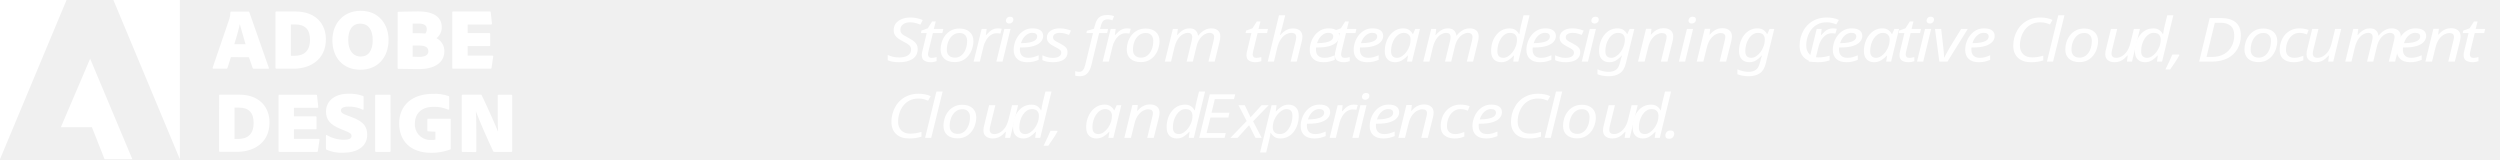
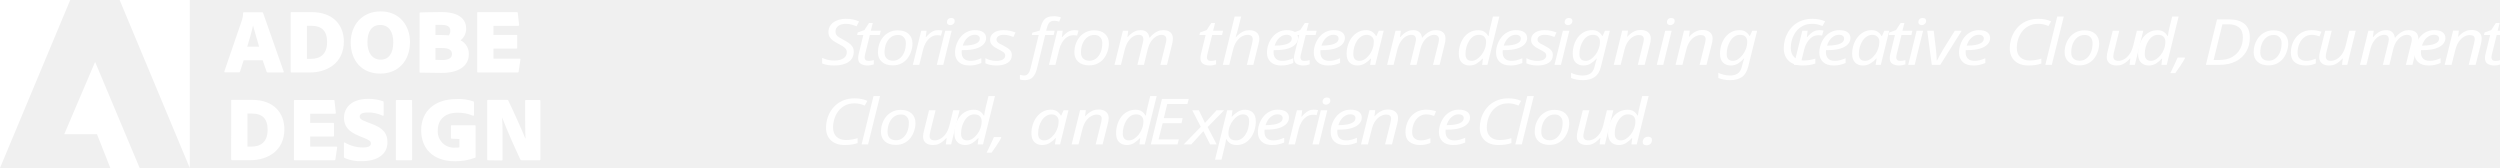
- <svg xmlns="http://www.w3.org/2000/svg" id="Layer_1" data-name="Layer 1" viewBox="0 0 665.65 42.39">
+ <svg xmlns="http://www.w3.org/2000/svg" id="Layer_1" data-name="Layer 1" viewBox="0 0 630.86 42.39">
  <defs>
-     <style>.cls-1,.cls-3{fill:#fff;}.cls-2,.cls-3{isolation:isolate;}.cls-3{font-size:16.24px;font-family:AdobeClean-It, Adobe Clean;font-style:italic;}.cls-4{letter-spacing:0em;}.cls-5{letter-spacing:0.01em;}.cls-6{letter-spacing:0.01em;}.cls-7{letter-spacing:0.02em;}.cls-8{letter-spacing:0.01em;}.cls-9{letter-spacing:0.01em;}.cls-10{letter-spacing:0em;}.cls-11{letter-spacing:0.01em;}.cls-12{letter-spacing:0em;}.cls-13{letter-spacing:0em;}.cls-14{letter-spacing:0.01em;}.cls-15{letter-spacing:0.01em;}.cls-16{letter-spacing:0.02em;}.cls-17{letter-spacing:-0.01em;}.cls-18{letter-spacing:0em;}.cls-19{letter-spacing:0.03em;}.cls-20{letter-spacing:0.01em;}.cls-21{letter-spacing:-0.01em;}.cls-22{letter-spacing:0em;}.cls-23{letter-spacing:0em;}.cls-24{letter-spacing:-0.01em;}.cls-25{letter-spacing:0.03em;}.cls-26{letter-spacing:0.03em;}.cls-27{letter-spacing:0.01em;}.cls-28{letter-spacing:0.01em;}.cls-29{letter-spacing:0em;}.cls-30{letter-spacing:0em;}.cls-31{letter-spacing:-0.01em;}</style>
+     <style>.cls-1,.cls-10,.cls-11,.cls-12,.cls-3,.cls-4,.cls-5,.cls-6,.cls-7,.cls-8,.cls-9{fill:#fff;}.cls-10,.cls-11,.cls-12,.cls-2,.cls-3,.cls-4,.cls-5,.cls-6,.cls-7,.cls-8,.cls-9{isolation:isolate;}.cls-10,.cls-11,.cls-12,.cls-3,.cls-4,.cls-5,.cls-6,.cls-7,.cls-8,.cls-9{font-size:16.06px;font-family:AdobeClean-LightIt, Adobe Clean;font-weight:300;font-style:italic;}.cls-4{letter-spacing:0.01em;}.cls-5{letter-spacing:0.02em;}.cls-6{letter-spacing:0.01em;}.cls-7{letter-spacing:0.01em;}.cls-8{letter-spacing:0.02em;}.cls-9{letter-spacing:-0.01em;}.cls-10{letter-spacing:0.03em;}.cls-11{letter-spacing:-0.01em;}.cls-12{letter-spacing:0.03em;}</style>
  </defs>
  <g id="Group_290242" data-name="Group 290242">
    <g id="Adobe_Design" data-name="Adobe Design">
      <g id="Group_288707" data-name="Group 288707">
-         <path id="Path_105036" data-name="Path 105036" class="cls-1" d="M61.48,16.82l-.89,2.82a.3.3,0,0,1-.32.26H56.86c-.23,0-.28-.12-.23-.3l4.45-13a5.22,5.22,0,0,0,.26-1.71.18.18,0,0,1,.16-.19h4.67a.19.19,0,0,1,.21.14l5.19,14.8c.07.19,0,.28-.14.28H67.56a.26.26,0,0,1-.28-.18l-1-2.89Zm3.9-3.44c-.45-1.58-1.06-3.59-1.53-5.33h0c-.35,1.67-1,3.85-1.46,5.33Z" transform="translate(0 -1.61)" />
-         <path id="Path_105037" data-name="Path 105037" class="cls-1" d="M73.35,4.86c0-.12.05-.16.16-.19h5.14c5.49,0,8.12,3.36,8.12,7.41,0,5.66-4.53,7.82-8.52,7.82H73.54c-.12,0-.19-.07-.19-.26Zm4.1,11.61h.94c2.51,0,4.15-1.22,4.15-4.29,0-2.77-1.36-4.06-3.94-4.06H77.45Z" transform="translate(0 -1.61)" />
-         <path id="Path_105038" data-name="Path 105038" class="cls-1" d="M103.46,12.18c0,4.71-2.88,8-7.5,8s-7.46-3.21-7.46-7.88c0-4.32,2.84-7.81,7.51-7.81C100.84,4.44,103.46,8.12,103.46,12.18Zm-7.38,4.48c2,0,3.16-1.55,3.16-4.39,0-2.65-1.12-4.36-3.31-4.36s-3.21,1.76-3.21,4.36S93.89,16.66,96.08,16.66Z" transform="translate(0 -1.61)" />
-         <path id="Path_105039" data-name="Path 105039" class="cls-1" d="M105.88,5c0-.18,0-.23.18-.25.54,0,2.49-.1,5.3-.1,5.26,0,6.27,2.44,6.27,4.13a3.68,3.68,0,0,1-1.41,3,3.8,3.8,0,0,1,2.09,3.5c0,3-2.6,4.78-7,4.73-1.79,0-4.53-.07-5.26-.07-.14,0-.18-.09-.18-.23Zm4,5.45h1.76c.63,0,1.29.07,1.59.09a1.69,1.69,0,0,0,.4-1.17c0-.61-.21-1.48-2.11-1.48-.61,0-1.24,0-1.64,0Zm0,6.26c.37,0,1.12.05,1.73.05,1.6,0,2.44-.52,2.44-1.5s-.7-1.53-2.48-1.53h-1.69Z" transform="translate(0 -1.61)" />
-         <path id="Path_105040" data-name="Path 105040" class="cls-1" d="M130.88,19.66c0,.19-.12.24-.28.24h-9.95c-.19,0-.23-.07-.23-.24V4.88c0-.16,0-.21.23-.21h9.71c.21,0,.26,0,.3.19l.33,3c0,.14-.05.28-.19.28h-6.28v2.28h5.79c.14,0,.21.05.21.21v3.08c0,.14-.09.16-.21.16h-5.79v2.55h6.59c.21,0,.23.07.21.24Z" transform="translate(0 -1.61)" />
-         <path id="Path_105041" data-name="Path 105041" class="cls-1" d="M58.34,27c0-.12,0-.16.16-.19h5.14c5.49,0,8.12,3.36,8.12,7.41,0,5.66-4.53,7.81-8.52,7.81H58.52c-.11,0-.19-.07-.19-.25Zm4.1,11.61h.94c2.51,0,4.15-1.22,4.15-4.29,0-2.77-1.36-4.06-3.94-4.06H62.44Z" transform="translate(0 -1.61)" />
-         <path id="Path_105042" data-name="Path 105042" class="cls-1" d="M84.63,41.83c0,.19-.12.23-.28.23H74.4c-.18,0-.23-.07-.23-.23V27.05c0-.17,0-.21.23-.21h9.71c.22,0,.26,0,.3.19l.33,3c0,.14,0,.28-.18.28H78.27v2.27h5.8c.14,0,.21.05.21.21v3.08c0,.14-.09.16-.21.16h-5.8v2.56h6.59c.22,0,.24.07.22.24Z" transform="translate(0 -1.61)" />
-         <path id="Path_105043" data-name="Path 105043" class="cls-1" d="M87,41.5c-.16-.07-.21-.21-.21-.42V37.72c0-.14.09-.21.23-.14a8.9,8.9,0,0,0,4.58,1.24c1.48,0,2-.4,2-1s-.4-.87-2-1.5l-1-.42c-2.68-1.06-3.8-2.46-3.8-4.57,0-2.4,1.78-4.77,6.07-4.77a10.6,10.6,0,0,1,3.75.59c.14,0,.19.14.19.3v3.24c0,.07-.07.19-.26.11A8.12,8.12,0,0,0,92.67,30c-1.43,0-1.9.51-1.9,1s.21.82,2,1.48l.94.35c3.33,1.22,4.06,2.72,4.06,4.69,0,3.14-2.72,4.76-6.43,4.76A9.86,9.86,0,0,1,87,41.5Z" transform="translate(0 -1.61)" />
-         <path id="Path_105044" data-name="Path 105044" class="cls-1" d="M104,41.78c0,.19,0,.28-.26.28h-3.59c-.21,0-.26-.09-.26-.28V27.05c0-.17.09-.21.23-.21h3.64c.16,0,.23.05.23.21Z" transform="translate(0 -1.61)" />
-         <path id="Path_105045" data-name="Path 105045" class="cls-1" d="M114,36.57c-.19,0-.21-.09-.21-.28V33.41c0-.15,0-.19.18-.19h5.84c.17,0,.21.07.21.21v7.72c0,.16,0,.23-.18.28a14.08,14.08,0,0,1-5,.87c-5.72,0-8.56-3.33-8.56-7.84,0-4.88,3.54-7.86,8.94-7.86a11,11,0,0,1,4.22.59c.14,0,.17.14.17.35v3.07a.18.18,0,0,1-.14.2.24.24,0,0,1-.12,0,9.12,9.12,0,0,0-4-.75c-3.07,0-4.88,1.76-4.88,4.41a4.08,4.08,0,0,0,3.73,4.39,3.56,3.56,0,0,0,.73,0,3.46,3.46,0,0,0,1-.07V36.69Z" transform="translate(0 -1.61)" />
-         <path id="Path_105046" data-name="Path 105046" class="cls-1" d="M123.23,42.06c-.21,0-.28,0-.28-.28V27c0-.14.1-.19.24-.19h4.73a.31.31,0,0,1,.36.21c1.29,2.63,3.68,8,4.29,9.55h.05c-.05-.7-.1-2.11-.1-4.69V27.07c0-.16,0-.23.26-.23h3.31c.21,0,.28.07.28.26V41.78c0,.23-.09.28-.3.28h-4.39c-.24,0-.3-.05-.38-.21-1.57-3.35-3.47-7.6-4.6-10.63h0c.09,1.62.12,2.35.12,4.62v6c0,.17,0,.26-.24.26Z" transform="translate(0 -1.61)" />
+         <path id="Path_105036" data-name="Path 105036" class="cls-1" d="M61.48,15.21,60.59,18a.3.3,0,0,1-.32.26H56.86c-.23,0-.28-.12-.23-.3L61.08,5a5.22,5.22,0,0,0,.26-1.71.17.17,0,0,1,.16-.19h4.67a.19.19,0,0,1,.21.14L71.57,18c.07.19,0,.28-.14.28H67.56a.26.26,0,0,1-.28-.18l-1-2.89Zm3.9-3.44c-.45-1.58-1.06-3.59-1.53-5.33h0c-.35,1.67-1,3.85-1.46,5.33Z" />
+         <path id="Path_105037" data-name="Path 105037" class="cls-1" d="M73.35,3.25c0-.12.05-.16.16-.19h5.14c5.49,0,8.12,3.36,8.12,7.41,0,5.66-4.53,7.82-8.52,7.82H73.54c-.12,0-.19-.07-.19-.26Zm4.1,11.61h.94c2.51,0,4.15-1.22,4.15-4.29,0-2.77-1.36-4.06-3.94-4.06H77.45Z" />
+         <path id="Path_105038" data-name="Path 105038" class="cls-1" d="M103.46,10.57c0,4.71-2.88,8-7.5,8s-7.46-3.21-7.46-7.88c0-4.32,2.84-7.81,7.51-7.81C100.84,2.83,103.46,6.51,103.46,10.57Zm-7.38,4.48c2,0,3.16-1.55,3.16-4.39,0-2.65-1.12-4.36-3.31-4.36s-3.21,1.76-3.21,4.36S93.89,15.05,96.08,15.05Z" />
+         <path id="Path_105039" data-name="Path 105039" class="cls-1" d="M105.88,3.39c0-.18,0-.23.18-.25.54,0,2.49-.1,5.3-.1,5.26,0,6.27,2.44,6.27,4.13a3.68,3.68,0,0,1-1.41,3,3.8,3.8,0,0,1,2.09,3.5c0,3-2.6,4.78-7,4.73-1.79,0-4.53-.07-5.26-.07-.14,0-.18-.09-.18-.23Zm4,5.45h1.76c.63,0,1.29.07,1.59.09a1.67,1.67,0,0,0,.4-1.17c0-.61-.21-1.48-2.11-1.48h-1.64Zm0,6.26c.37,0,1.12.05,1.73.05,1.6,0,2.44-.52,2.44-1.5s-.7-1.53-2.48-1.53h-1.69Z" />
+         <path id="Path_105040" data-name="Path 105040" class="cls-1" d="M130.88,18.05c0,.19-.12.24-.28.24h-9.95c-.19,0-.23-.07-.23-.24V3.27c0-.16,0-.21.23-.21h9.71c.21,0,.26,0,.3.19l.33,3c0,.14-.05.28-.19.28h-6.28V8.81h5.79c.14,0,.21,0,.21.21V12.1c0,.14-.09.16-.21.16h-5.79v2.55h6.59c.21,0,.23.07.21.24Z" />
+         <path id="Path_105041" data-name="Path 105041" class="cls-1" d="M58.34,25.39c0-.12,0-.16.16-.19h5.14c5.49,0,8.12,3.36,8.12,7.41,0,5.66-4.53,7.81-8.52,7.81H58.52c-.11,0-.19-.07-.19-.25ZM62.44,37h.94c2.51,0,4.15-1.22,4.15-4.29,0-2.77-1.36-4.06-3.94-4.06H62.44Z" />
+         <path id="Path_105042" data-name="Path 105042" class="cls-1" d="M84.63,40.22c0,.19-.12.23-.28.23H74.4c-.18,0-.23-.07-.23-.23V25.44c0-.17,0-.21.23-.21h9.71c.22,0,.26,0,.3.19l.33,3c0,.14,0,.28-.18.28H78.27V31h5.8c.14,0,.21.05.21.21v3.08c0,.14-.09.16-.21.16h-5.8V37h6.59c.22,0,.24.07.22.24Z" />
+         <path id="Path_105043" data-name="Path 105043" class="cls-1" d="M87,39.89c-.16-.07-.21-.21-.21-.42V36.11c0-.14.09-.21.23-.14a8.9,8.9,0,0,0,4.58,1.24c1.48,0,2-.4,2-1s-.4-.87-2-1.5l-1-.42c-2.68-1.06-3.8-2.46-3.8-4.57,0-2.4,1.78-4.77,6.07-4.77a10.6,10.6,0,0,1,3.75.59c.14,0,.19.14.19.3v3.24c0,.07-.07.19-.26.11a8.13,8.13,0,0,0-3.88-.8c-1.43,0-1.9.51-1.9,1s.21.82,2,1.48l.94.35c3.33,1.22,4.06,2.72,4.06,4.69,0,3.14-2.72,4.76-6.43,4.76A9.93,9.93,0,0,1,87,39.89Z" />
+         <path id="Path_105044" data-name="Path 105044" class="cls-1" d="M104,40.17c0,.19,0,.28-.26.28h-3.59c-.21,0-.26-.09-.26-.28V25.44c0-.17.09-.21.23-.21h3.64c.16,0,.23.05.23.21Z" />
+         <path id="Path_105045" data-name="Path 105045" class="cls-1" d="M114,35c-.19,0-.21-.09-.21-.28V31.8c0-.15,0-.19.18-.19h5.84c.17,0,.21.07.21.21v7.72c0,.16,0,.23-.18.28a14,14,0,0,1-5,.87c-5.72,0-8.56-3.33-8.56-7.84,0-4.88,3.54-7.86,8.94-7.86a11,11,0,0,1,4.22.59c.14,0,.17.14.17.35V29a.19.19,0,0,1-.14.2.24.24,0,0,1-.12,0,9.16,9.16,0,0,0-4-.75c-3.07,0-4.88,1.76-4.88,4.41a4.08,4.08,0,0,0,3.73,4.39,3,3,0,0,0,.73,0,3.38,3.38,0,0,0,1-.07v-2.1Z" />
+         <path id="Path_105046" data-name="Path 105046" class="cls-1" d="M123.23,40.45c-.21,0-.28,0-.28-.28V25.39c0-.14.1-.19.24-.19h4.73a.31.31,0,0,1,.36.21c1.29,2.63,3.68,8,4.29,9.55h.05c-.05-.7-.1-2.11-.1-4.69V25.46c0-.16,0-.23.26-.23h3.31c.21,0,.28.07.28.26V40.17c0,.23-.09.28-.3.28h-4.39c-.24,0-.3-.05-.38-.21-1.57-3.35-3.47-7.6-4.6-10.63h0c.09,1.62.12,2.35.12,4.62v6c0,.17,0,.26-.24.26Z" />
      </g>
      <g id="Group_288708" data-name="Group 288708">
-         <path id="Path_105047" data-name="Path 105047" class="cls-1" d="M30.19,1.61h17.7V44Z" transform="translate(0 -1.61)" />
-         <path id="Path_105048" data-name="Path 105048" class="cls-1" d="M17.72,1.61H0V44Z" transform="translate(0 -1.61)" />
-         <path id="Path_105049" data-name="Path 105049" class="cls-1" d="M24,17.23,35.24,44h-7.4l-3.37-8.53H16.21Z" transform="translate(0 -1.61)" />
+         <path id="Path_105047" data-name="Path 105047" class="cls-1" d="M30.19,0h17.7V42.39Z" />
+         <path id="Path_105048" data-name="Path 105048" class="cls-1" d="M17.72,0H0V42.39Z" />
+         <path id="Path_105049" data-name="Path 105049" class="cls-1" d="M24,15.62,35.24,42.39h-7.4l-3.37-8.53H16.21Z" />
      </g>
    </g>
-     <g id="Stories_from_the_team_designing_Creative_Cloud_Document_Cloud_and_Experience_Cloud." data-name="Stories from the team designing Creative Cloud Document Cloud and Experience Cloud." class="cls-2">
-       <text class="cls-3" transform="translate(236 16.41) scale(1.15 1)">
-         <tspan class="cls-4">S</tspan>
-         <tspan class="cls-5" x="7.28" y="0">t</tspan>
-         <tspan x="11.78" y="0">o</tspan>
-         <tspan class="cls-5" x="19.75" y="0">r</tspan>
-         <tspan class="cls-6" x="25.01" y="0">i</tspan>
-         <tspan class="cls-7" x="28.7" y="0">e</tspan>
-         <tspan x="36.06" y="0">s </tspan>
-         <tspan class="cls-8" x="45.53" y="0">f</tspan>
-         <tspan class="cls-9" x="49.62" y="0">r</tspan>
-         <tspan class="cls-10" x="54.88" y="0">om the </tspan>
-         <tspan class="cls-9" x="102.92" y="0">t</tspan>
-         <tspan class="cls-11" x="107.42" y="0">e</tspan>
-         <tspan class="cls-12" x="114.62" y="0">am </tspan>
-         <tspan class="cls-6" x="139.24" y="0">d</tspan>
-         <tspan class="cls-7" x="147.41" y="0">e</tspan>
-         <tspan class="cls-13" x="154.77" y="0">s</tspan>
-         <tspan class="cls-6" x="160.55" y="0">i</tspan>
-         <tspan x="164.24" y="0">gning C</tspan>
-         <tspan class="cls-9" x="213.09" y="0">r</tspan>
-         <tspan class="cls-14" x="218.35" y="0">e</tspan>
-         <tspan class="cls-6" x="225.55" y="0">a</tspan>
-         <tspan class="cls-15" x="233.65" y="0">t</tspan>
-         <tspan class="cls-16" x="238.17" y="0">i</tspan>
-         <tspan class="cls-6" x="242.02" y="0">v</tspan>
-         <tspan x="249" y="0">e </tspan>
-         <tspan class="cls-17" x="259.74" y="0">C</tspan>
-         <tspan class="cls-18" x="268.27" y="0">l</tspan>
-         <tspan x="272.18" y="0">ou</tspan>
-         <tspan class="cls-19" x="288.29" y="0">d</tspan>
-         <tspan x="296.84" y="0">, </tspan>
-         <tspan class="cls-16" x="303.28" y="0">D</tspan>
-         <tspan class="cls-20" x="313.66" y="0">o</tspan>
-         <tspan class="cls-21" x="321.82" y="0">c</tspan>
-         <tspan x="327.92" y="0">um</tspan>
-         <tspan class="cls-22" x="348.91" y="0">e</tspan>
-         <tspan class="cls-23" x="355.94" y="0">n</tspan>
-         <tspan x="364.26" y="0">t </tspan>
-       </text>
-       <text class="cls-3" transform="translate(236 36.71) scale(1.15 1)">
-         <tspan class="cls-24">C</tspan>
-         <tspan class="cls-6" x="8.53" y="0">l</tspan>
-         <tspan x="12.44" y="0">ou</tspan>
-         <tspan class="cls-25" x="28.55" y="0">d</tspan>
-         <tspan x="37.1" y="0">, and </tspan>
-         <tspan class="cls-26" x="71.77" y="0">E</tspan>
-         <tspan class="cls-27" x="80.25" y="0">x</tspan>
-         <tspan class="cls-28" x="86.88" y="0">p</tspan>
-         <tspan class="cls-29" x="95.15" y="0">e</tspan>
-         <tspan class="cls-9" x="102.18" y="0">r</tspan>
-         <tspan class="cls-30" x="107.44" y="0">i</tspan>
-         <tspan class="cls-22" x="111.13" y="0">e</tspan>
-         <tspan class="cls-12" x="118.16" y="0">nce </tspan>
-         <tspan class="cls-31" x="143.45" y="0">C</tspan>
-         <tspan class="cls-6" x="151.98" y="0">l</tspan>
-         <tspan x="155.89" y="0">ou</tspan>
-         <tspan class="cls-23" x="172" y="0">d</tspan>
-         <tspan x="180.04" y="0">.</tspan>
-       </text>
+     <g id="Stories_from_the_team_designing_Creative_Cloud_Document_Cloud_and_Experience_Cloud." data-name="Stories from the team designing Creative Cloud Document Cloud and Experience Cloud.">
+       <g class="cls-2">
+         <text class="cls-3" transform="translate(207.1 16.37) scale(1.16 1)">S</text>
+         <text class="cls-4" transform="translate(215.48 16.37) scale(1.16 1)">t</text>
+         <text class="cls-3" transform="translate(220.65 16.37) scale(1.16 1)">o</text>
+         <text class="cls-4" transform="translate(229.82 16.37) scale(1.16 1)">r</text>
+         <text class="cls-4" transform="translate(235.87 16.37) scale(1.16 1)">i</text>
+         <text class="cls-5" transform="translate(240.11 16.37) scale(1.16 1)">e</text>
+         <text class="cls-3" transform="translate(248.57 16.37) scale(1.16 1)">s </text>
+         <text class="cls-6" transform="translate(259.46 16.37) scale(1.16 1)">f</text>
+         <text class="cls-4" transform="translate(264.17 16.37) scale(1.16 1)">r</text>
+         <text class="cls-3" transform="translate(270.22 16.37) scale(1.16 1)">om the </text>
+         <text class="cls-4" transform="translate(325.46 16.37) scale(1.16 1)">t</text>
+         <text class="cls-4" transform="translate(330.64 16.37) scale(1.16 1)">e</text>
+         <text class="cls-3" transform="translate(338.92 16.37) scale(1.16 1)">am </text>
+         <text class="cls-7" transform="translate(367.23 16.37) scale(1.16 1)">d</text>
+         <text class="cls-8" transform="translate(376.63 16.37) scale(1.16 1)">e</text>
+         <text class="cls-3" transform="translate(385.09 16.37) scale(1.16 1)">s</text>
+         <text class="cls-4" transform="translate(391.74 16.37) scale(1.16 1)">i</text>
+         <text class="cls-3" transform="translate(395.98 16.37) scale(1.16 1)">gning C</text>
+         <text class="cls-7" transform="translate(452.16 16.37) scale(1.16 1)">r</text>
+         <text class="cls-4" transform="translate(458.21 16.37) scale(1.16 1)">e</text>
+         <text class="cls-4" transform="translate(466.49 16.37) scale(1.16 1)">a</text>
+         <text class="cls-4" transform="translate(475.8 16.37) scale(1.16 1)">t</text>
+         <text class="cls-8" transform="translate(481 16.37) scale(1.16 1)">i</text>
+         <text class="cls-4" transform="translate(485.43 16.37) scale(1.16 1)">v</text>
+         <text class="cls-3" transform="translate(493.46 16.37) scale(1.16 1)">e </text>
+         <text class="cls-9" transform="translate(505.81 16.37) scale(1.16 1)">C</text>
+         <text class="cls-3" transform="translate(515.62 16.37) scale(1.16 1)">l</text>
+         <text class="cls-3" transform="translate(520.11 16.37) scale(1.16 1)">ou</text>
+         <text class="cls-10" transform="translate(538.64 16.37) scale(1.16 1)">d</text>
+         <text class="cls-3" transform="translate(548.47 16.37) scale(1.16 1)">, </text>
+         <text class="cls-8" transform="translate(555.88 16.37) scale(1.16 1)">D</text>
+         <text class="cls-7" transform="translate(567.81 16.37) scale(1.16 1)">o</text>
+         <text class="cls-9" transform="translate(577.2 16.37) scale(1.16 1)">c</text>
+         <text class="cls-3" transform="translate(584.21 16.37) scale(1.16 1)">um</text>
+         <text class="cls-3" transform="translate(608.35 16.37) scale(1.16 1)">e</text>
+         <text class="cls-3" transform="translate(616.44 16.37) scale(1.16 1)">n</text>
+         <text class="cls-3" transform="translate(626 16.37) scale(1.16 1)">t</text>
+       </g>
+       <g class="cls-2">
+         <text class="cls-11" transform="translate(207.1 36.44) scale(1.16 1)">C</text>
+         <text class="cls-6" transform="translate(216.91 36.44) scale(1.16 1)">l</text>
+         <text class="cls-3" transform="translate(221.41 36.44) scale(1.16 1)">ou</text>
+         <text class="cls-12" transform="translate(239.94 36.44) scale(1.16 1)">d</text>
+         <text class="cls-3" transform="translate(249.77 36.44) scale(1.16 1)">, and </text>
+         <text class="cls-12" transform="translate(289.64 36.44) scale(1.16 1)">E</text>
+         <text class="cls-6" transform="translate(299.39 36.44) scale(1.16 1)">x</text>
+         <text class="cls-6" transform="translate(307.02 36.44) scale(1.16 1)">p</text>
+         <text class="cls-3" transform="translate(316.53 36.44) scale(1.16 1)">e</text>
+         <text class="cls-7" transform="translate(324.61 36.44) scale(1.16 1)">r</text>
+         <text class="cls-3" transform="translate(330.66 36.44) scale(1.16 1)">i</text>
+         <text class="cls-3" transform="translate(334.9 36.44) scale(1.16 1)">e</text>
+         <text class="cls-3" transform="translate(342.99 36.44) scale(1.16 1)">nce </text>
+         <text class="cls-9" transform="translate(372.07 36.44) scale(1.16 1)">C</text>
+         <text class="cls-4" transform="translate(381.88 36.44) scale(1.16 1)">l</text>
+         <text class="cls-3" transform="translate(386.38 36.44) scale(1.16 1)">ou</text>
+         <text class="cls-3" transform="translate(404.9 36.44) scale(1.16 1)">d</text>
+         <text class="cls-3" transform="translate(414.15 36.44) scale(1.16 1)">.</text>
+       </g>
    </g>
  </g>
</svg>
